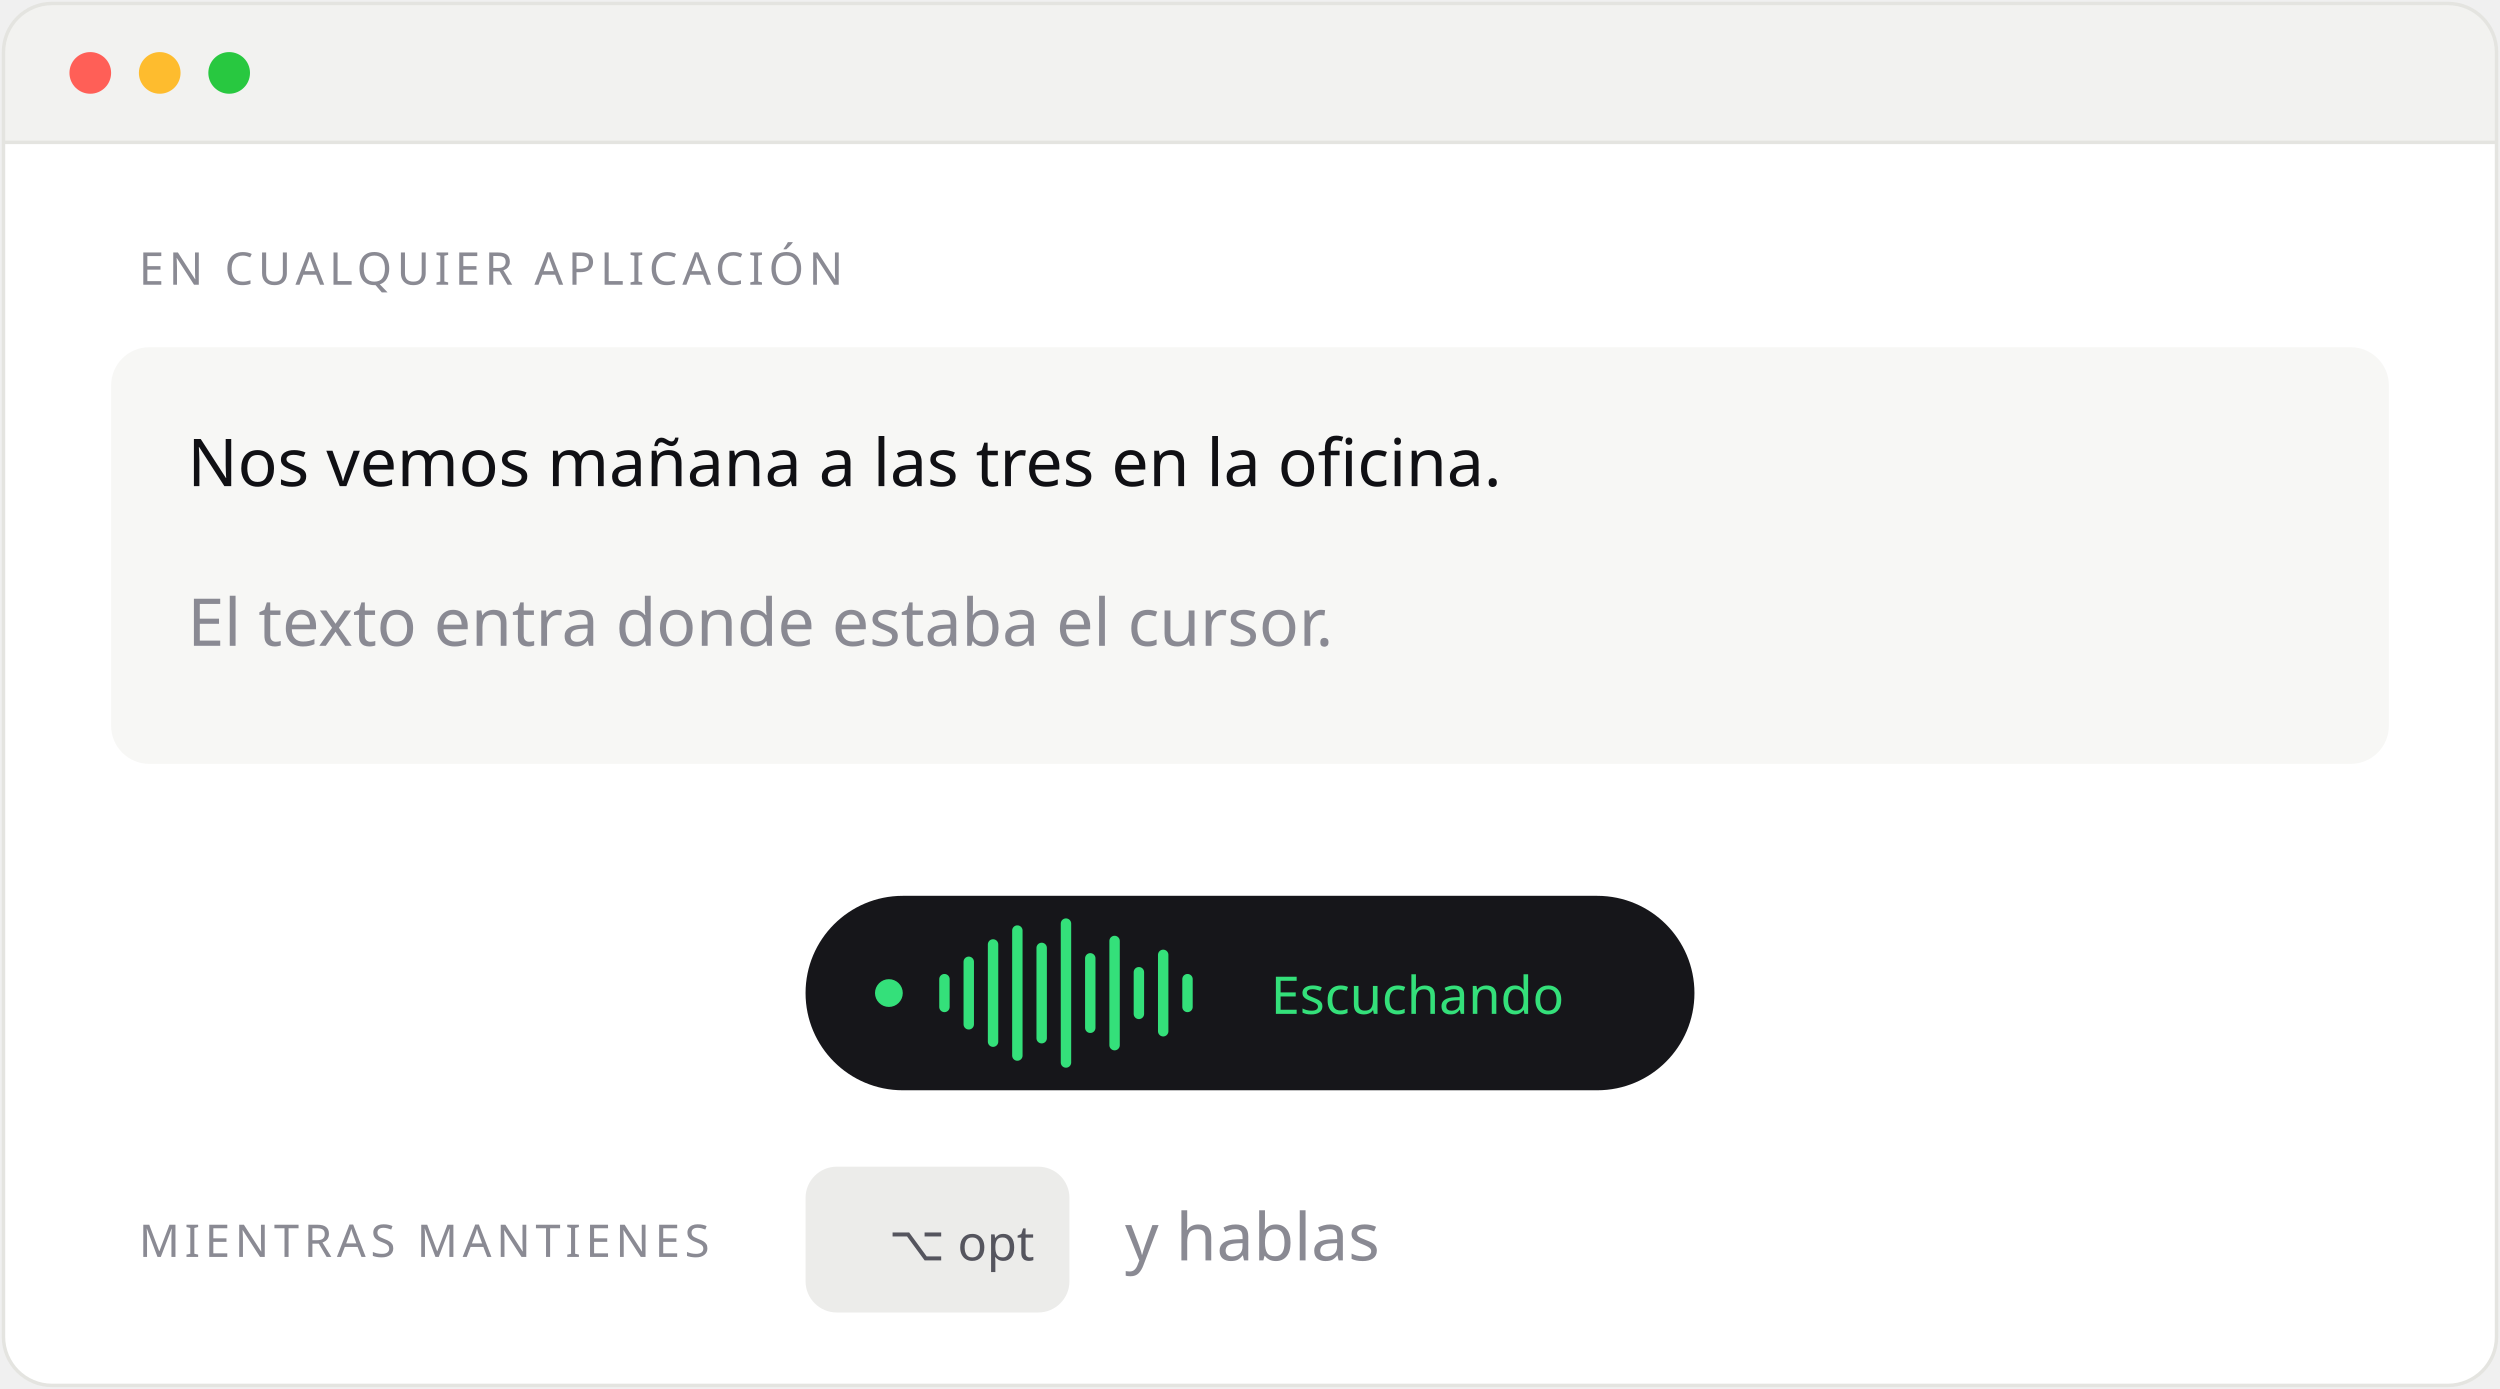
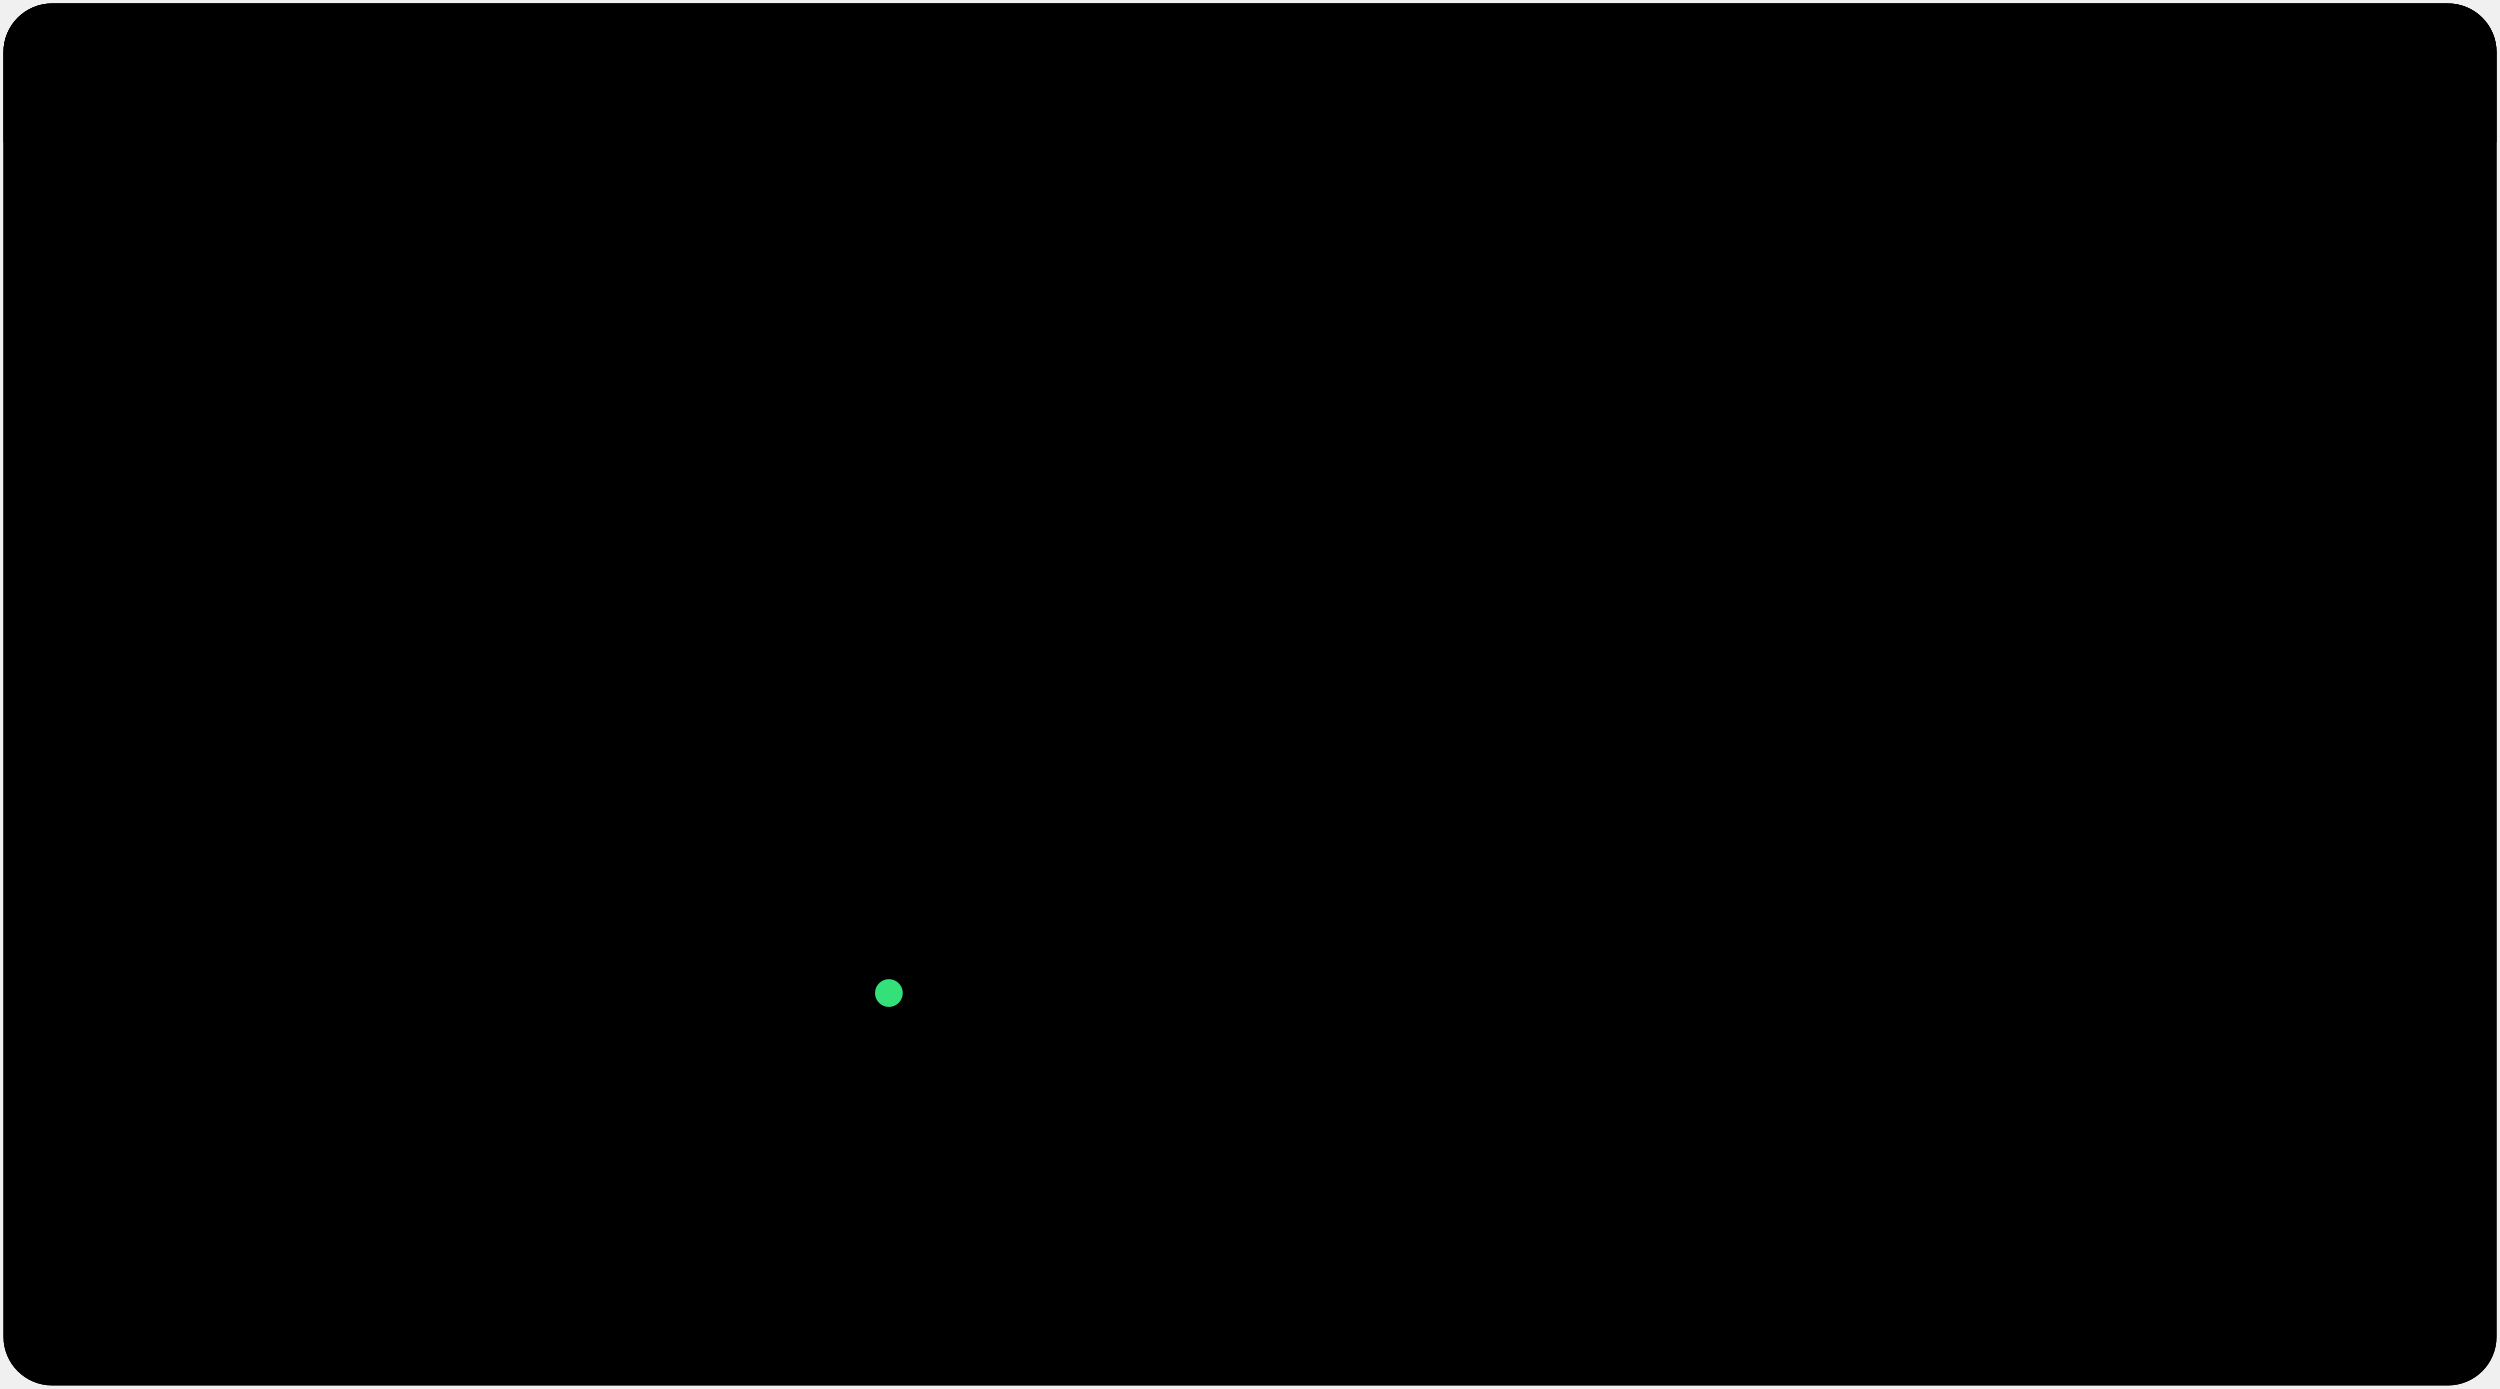
- <svg xmlns="http://www.w3.org/2000/svg" viewBox="0 0 720 400" width="720" height="400" role="img" aria-label="En cualquier aplicación: mantienes la tecla opción, aparece el indicador «Escuchando» y el texto entra donde estaba el cursor">
-   <style>
-     .lienzo  { fill: #ffffff; }
-     .barra   { fill: #f2f2f0; }
-     .borde   { stroke: #e4e4e0; stroke-width: 1; fill: none; }
-     .panel   { fill: #f7f7f5; }
-     .rotulo  { fill: #8a8a93; font: 500 13px 'Inter Tight', system-ui, sans-serif; letter-spacing: 1.4px; }
-     .suave   { fill: #8a8a93; font: 400 19px 'Inter Tight', system-ui, sans-serif; }
-     .fuerte  { fill: #101014; font: 500 19px 'Inter Tight', system-ui, sans-serif; }
-     .chip    { fill: #ececea; }
-     .chiptxt { fill: #55555e; font: 500 14px 'Inter Tight', system-ui, sans-serif; }
-     .verde   { fill: #16a34a; font: 500 14px 'Inter Tight', system-ui, sans-serif; }
-     .flecha  { stroke: #16a34a; stroke-width: 2; fill: none; stroke-linecap: round; stroke-linejoin: round; }
-     .tacha   { fill: #c9c9cf; text-decoration: line-through; }
-     .p1 { fill: #ff5f57; } .p2 { fill: #febc2e; } .p3 { fill: #28c840; }
-     .capsula { fill: #16161a; }
-     .onda    { stroke: #34e07a; stroke-width: 3; stroke-linecap: round; }
-     .capstxt { fill: #34e07a; font: 500 15px 'Inter Tight', system-ui, sans-serif; }
-     .sel     { fill: #b9d4ff; }
-     @media (prefers-color-scheme: dark) {
-       .lienzo { fill: #151519; } .barra { fill: #1d1d22; }
-       .borde  { stroke: #2a2a32; } .panel { fill: #1b1b21; }
-       .rotulo { fill: #86868f; } .suave { fill: #86868f; }
-       .fuerte { fill: #f0f0f4; } .chip { fill: #26262e; } .chiptxt { fill: #b9b9c2; }
-       .verde  { fill: #4ade80; } .flecha { stroke: #4ade80; }
-       .tacha  { fill: #55555e; } .sel { fill: #24405f; }
-     }
-   </style>
+ <svg xmlns="http://www.w3.org/2000/svg" class="grafico" viewBox="0 0 720 400" width="720" height="400" role="img" aria-label="En cualquier aplicación: mantienes la tecla opción, aparece el indicador «Escuchando» y el texto entra donde estaba el cursor">
  <rect x="1" y="1" width="718" height="398" rx="14" class="lienzo" />
  <path d="M1 15a14 14 0 0 1 14-14h690a14 14 0 0 1 14 14v26H1z" class="barra" />
  <circle cx="26" cy="21" r="6" class="p1" />
  <circle cx="46" cy="21" r="6" class="p2" />
  <circle cx="66" cy="21" r="6" class="p3" />
  <line x1="1" y1="41" x2="719" y2="41" class="borde" />
  <rect x="1" y="1" width="718" height="398" rx="14" class="borde" />
  <text x="40" y="82" class="rotulo">EN CUALQUIER APLICACIÓN</text>
  <rect x="32" y="100" width="656" height="120" rx="11" class="panel" />
  <text x="54" y="140" class="fuerte">Nos vemos mañana a las tres en la oficina.</text>
  <line x1="409" y1="124" x2="409" y2="148" class="cursor" />
  <text x="54" y="186" class="suave">El texto entra donde estaba el cursor.</text>
  <line x1="300" y1="282" x2="300" y2="290" class="onda" />
  <line x1="307" y1="277" x2="307" y2="295" class="onda" />
  <line x1="314" y1="272" x2="314" y2="300" class="onda" />
  <line x1="321" y1="268" x2="321" y2="304" class="onda" />
  <line x1="328" y1="273" x2="328" y2="299" class="onda" />
  <line x1="335" y1="266" x2="335" y2="306" class="onda" />
  <line x1="342" y1="276" x2="342" y2="296" class="onda" />
  <line x1="349" y1="271" x2="349" y2="301" class="onda" />
  <line x1="356" y1="280" x2="356" y2="292" class="onda" />
  <line x1="363" y1="275" x2="363" y2="297" class="onda" />
  <line x1="370" y1="282" x2="370" y2="290" class="onda" />
  <rect x="232" y="258" width="256" height="56" rx="28" class="capsula" />
  <circle cx="256" cy="286" r="4" fill="#34e07a" />
  <line x1="272" y1="282" x2="272" y2="290" class="onda" />
  <line x1="279" y1="277" x2="279" y2="295" class="onda" />
  <line x1="286" y1="272" x2="286" y2="300" class="onda" />
  <line x1="293" y1="268" x2="293" y2="304" class="onda" />
  <line x1="300" y1="273" x2="300" y2="299" class="onda" />
  <line x1="307" y1="266" x2="307" y2="306" class="onda" />
  <line x1="314" y1="276" x2="314" y2="296" class="onda" />
  <line x1="321" y1="271" x2="321" y2="301" class="onda" />
  <line x1="328" y1="280" x2="328" y2="292" class="onda" />
  <line x1="335" y1="275" x2="335" y2="297" class="onda" />
  <line x1="342" y1="282" x2="342" y2="290" class="onda" />
  <text x="366" y="292" class="capstxt">Escuchando</text>
  <text x="40" y="362" class="rotulo">MIENTRAS MANTIENES</text>
  <rect x="232" y="336" width="76" height="42" rx="9" class="chip" />
  <text x="256" y="363" class="chiptxt">⌥ opt</text>
  <text x="324" y="363" class="suave">y hablas</text>
</svg>
